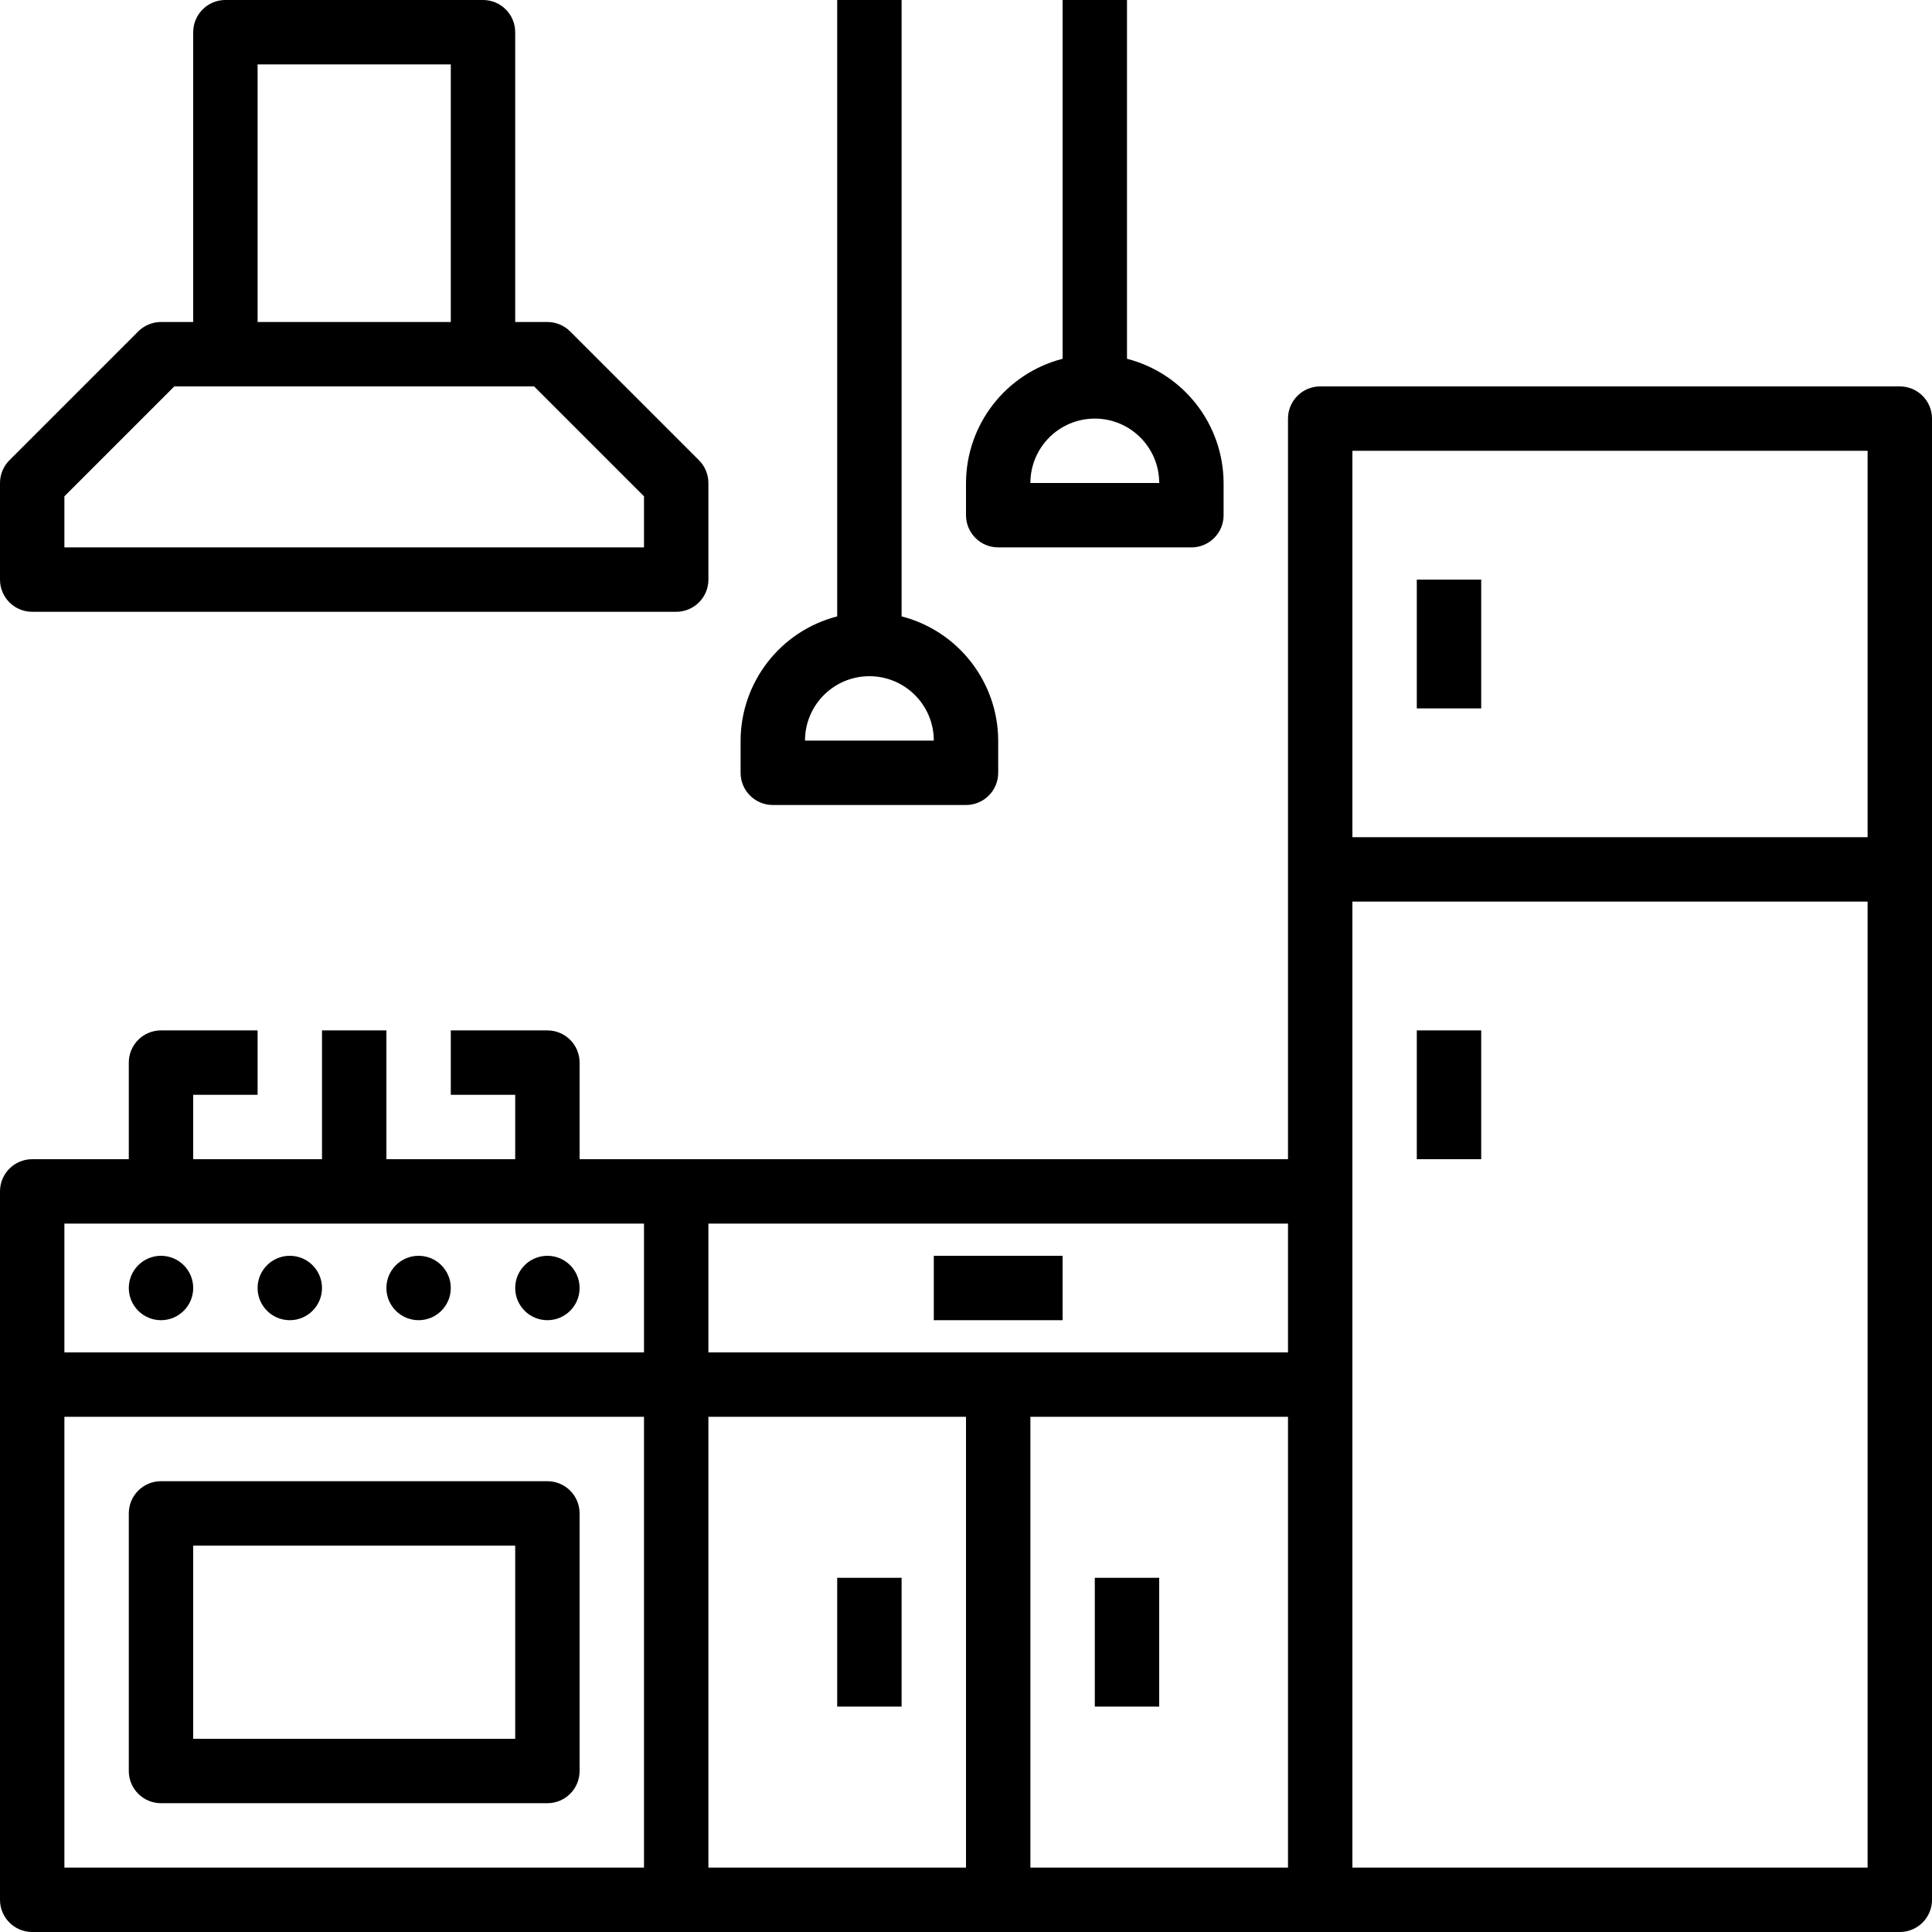
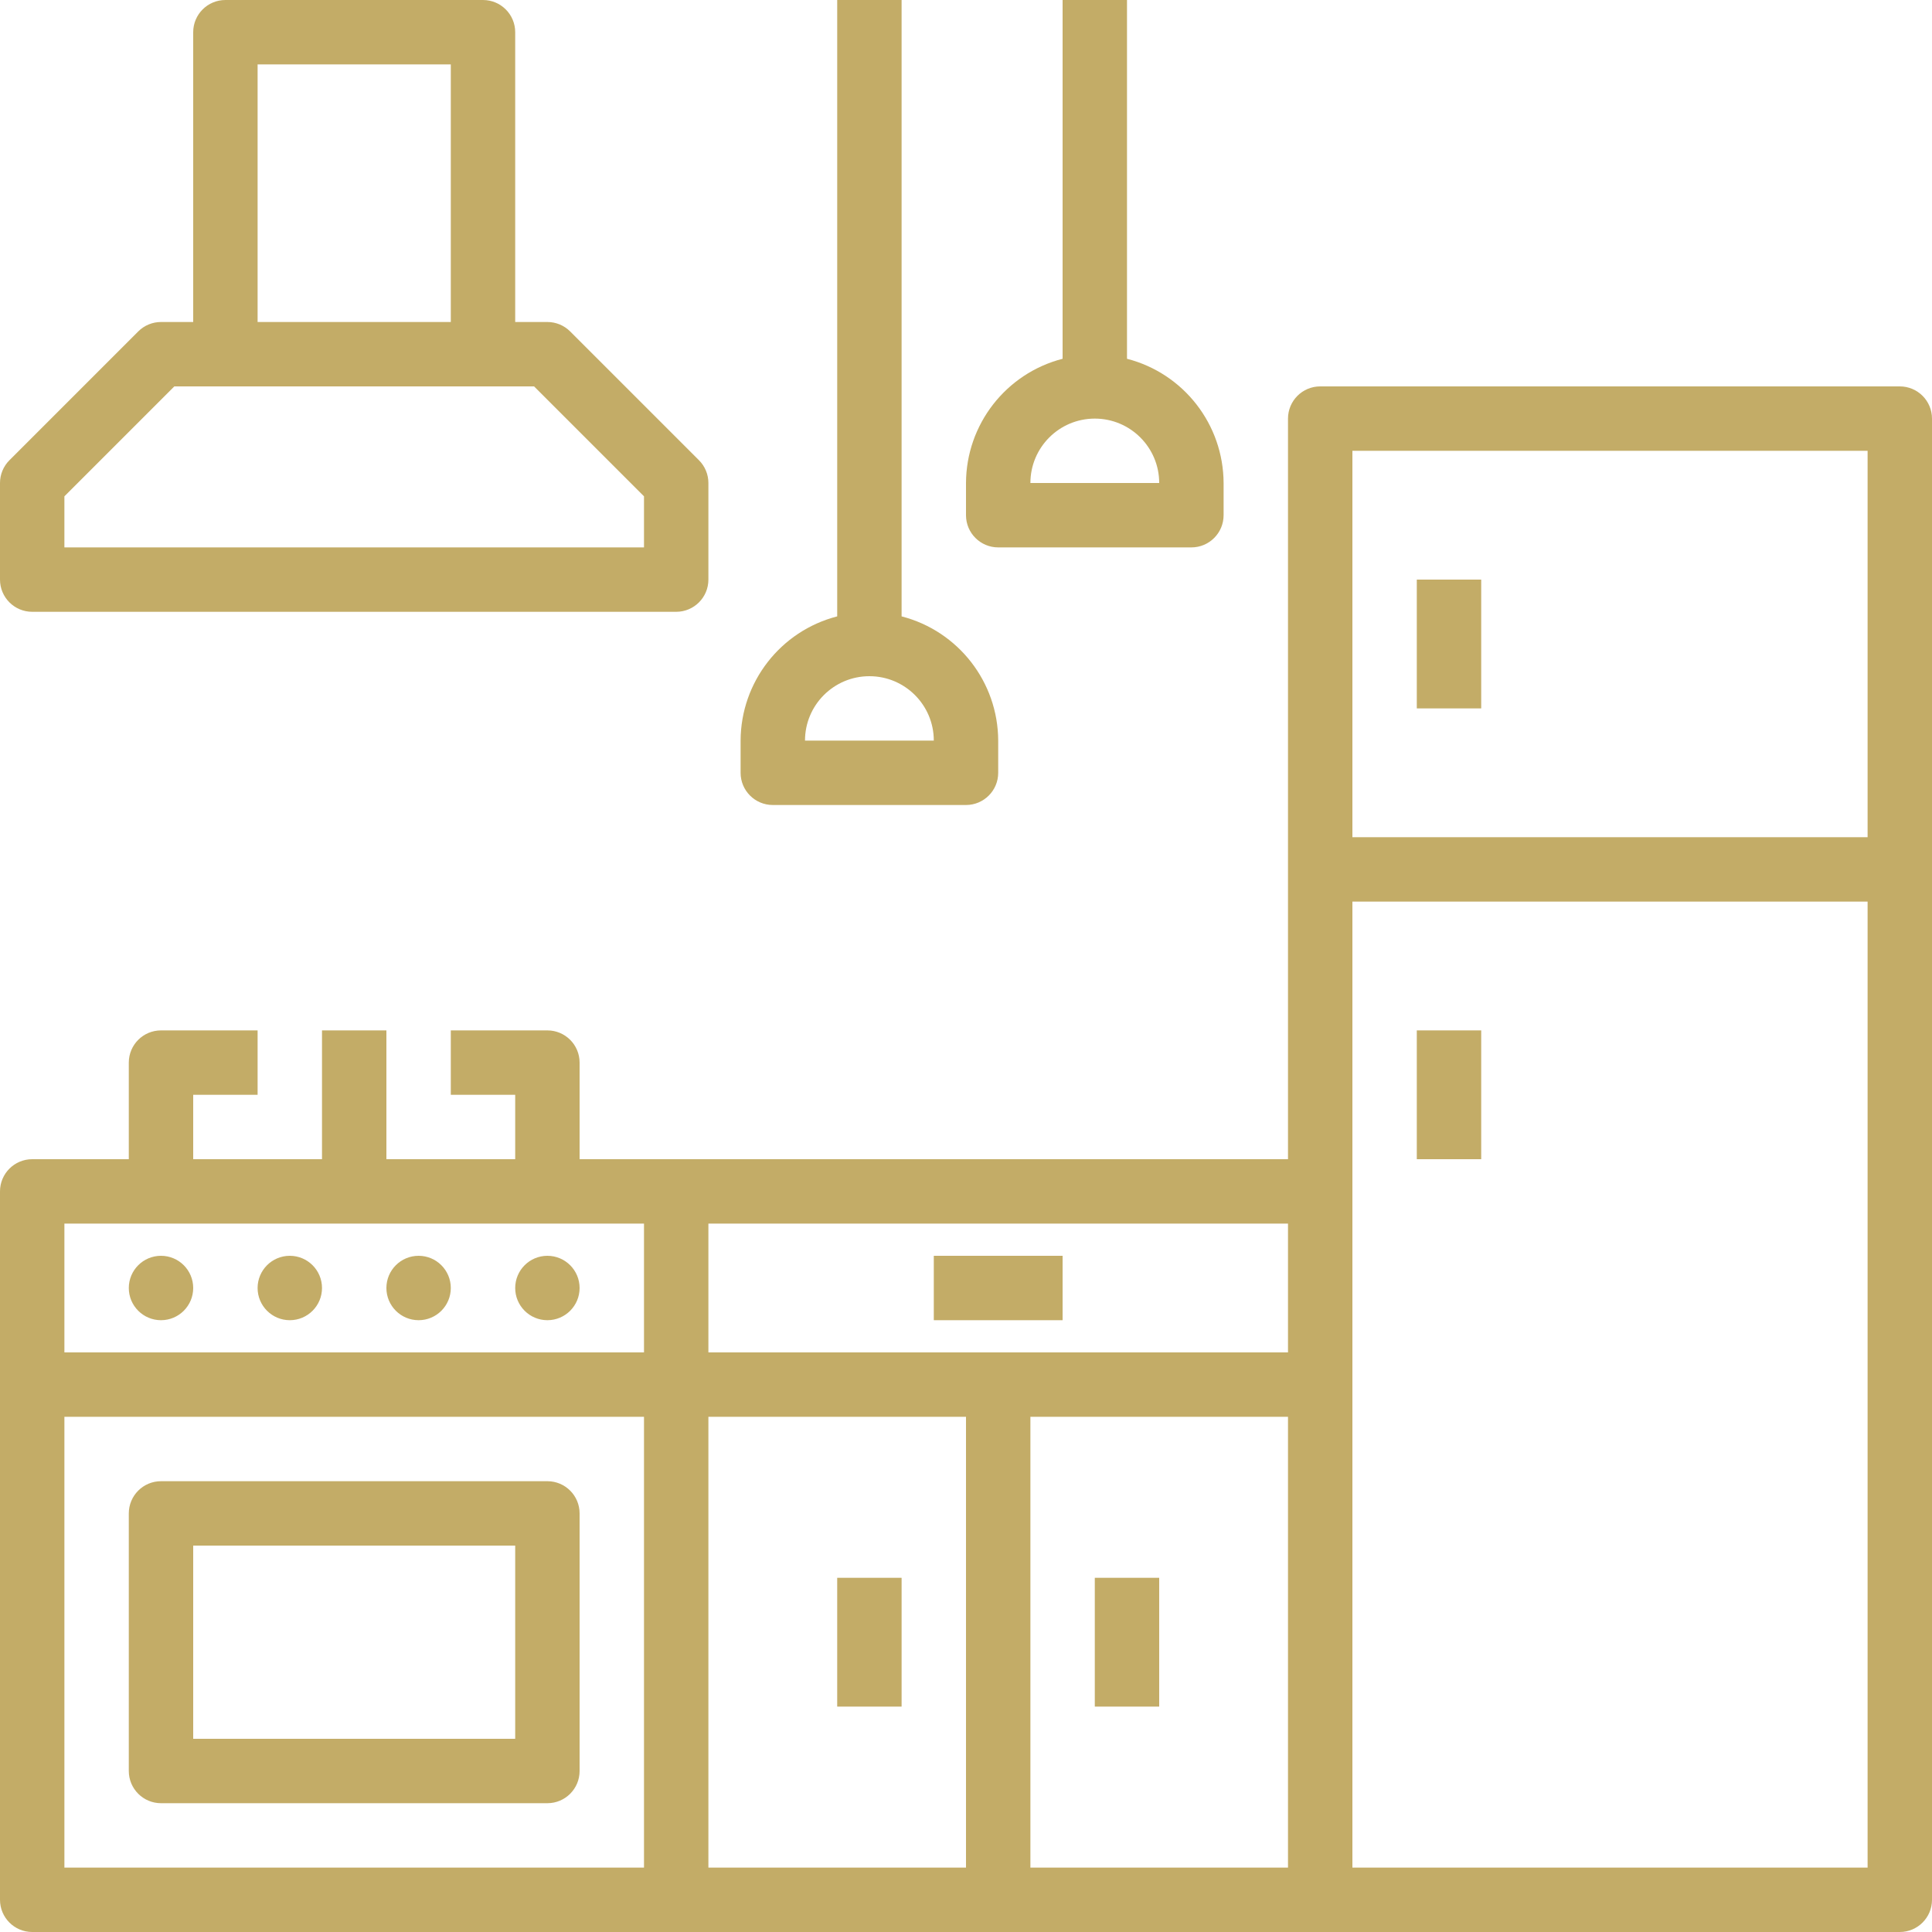
- <svg xmlns="http://www.w3.org/2000/svg" height="480pt" viewBox="0 0 480 480" width="480pt">
+ <svg xmlns="http://www.w3.org/2000/svg" height="480pt" viewBox="0 0 480 480" width="480pt" fill="#C3AC67">
  <path d="m472 96h-144c-4.418 0-8 3.582-8 8v184h-176v-24c0-4.418-3.582-8-8-8h-24v16h16v16h-32v-32h-16v32h-32v-16h16v-16h-24c-4.418 0-8 3.582-8 8v24h-24c-4.418 0-8 3.582-8 8v176c0 4.418 3.582 8 8 8h464c4.418 0 8-3.582 8-8v-368c0-4.418-3.582-8-8-8zm-136 16h128v96h-128zm-16 224h-144v-32h144zm-304-32h144v32h-144zm0 48h144v112h-144zm160 0h64v112h-64zm80 0h64v112h-64zm80 112v-240h128v240zm0 0" />
  <path d="m352 144h16v32h-16zm0 0" />
  <path d="m352 256h16v32h-16zm0 0" />
  <path d="m48 320c0 4.418-3.582 8-8 8s-8-3.582-8-8 3.582-8 8-8 8 3.582 8 8zm0 0" />
  <path d="m80 320c0 4.418-3.582 8-8 8s-8-3.582-8-8 3.582-8 8-8 8 3.582 8 8zm0 0" />
  <path d="m112 320c0 4.418-3.582 8-8 8s-8-3.582-8-8 3.582-8 8-8 8 3.582 8 8zm0 0" />
  <path d="m144 320c0 4.418-3.582 8-8 8s-8-3.582-8-8 3.582-8 8-8 8 3.582 8 8zm0 0" />
  <path d="m8 152h160c4.418 0 8-3.582 8-8v-24c0-2.121-.844-4.156-2.344-5.656l-32-32c-1.5-1.5-3.535-2.344-5.656-2.344h-8v-72c0-4.418-3.582-8-8-8h-64c-4.418 0-8 3.582-8 8v72h-8c-2.121 0-4.156.844-5.656 2.344l-32 32c-1.5 1.5-2.344 3.535-2.344 5.656v24c0 4.418 3.582 8 8 8zm56-136h48v64h-48zm-48 107.312 27.312-27.312h89.375l27.312 27.312v12.688h-144zm0 0" />
  <path d="m136 368h-96c-4.418 0-8 3.582-8 8v64c0 4.418 3.582 8 8 8h96c4.418 0 8-3.582 8-8v-64c0-4.418-3.582-8-8-8zm-8 64h-80v-48h80zm0 0" />
  <path d="m232 312h32v16h-32zm0 0" />
  <path d="m208 392h16v32h-16zm0 0" />
  <path d="m272 392h16v32h-16zm0 0" />
  <path d="m192 200h48c4.418 0 8-3.582 8-8v-8c-.055-14.547-9.914-27.227-24-30.863v-153.137h-16v153.137c-14.086 3.637-23.945 16.316-24 30.863v8c0 4.418 3.582 8 8 8zm24-32c8.836 0 16 7.164 16 16h-32c0-8.836 7.164-16 16-16zm0 0" />
  <path d="m248 136h48c4.418 0 8-3.582 8-8v-8c-.055-14.547-9.914-27.227-24-30.863v-89.137h-16v89.137c-14.086 3.637-23.945 16.316-24 30.863v8c0 4.418 3.582 8 8 8zm24-32c8.836 0 16 7.164 16 16h-32c0-8.836 7.164-16 16-16zm0 0" />
</svg>
